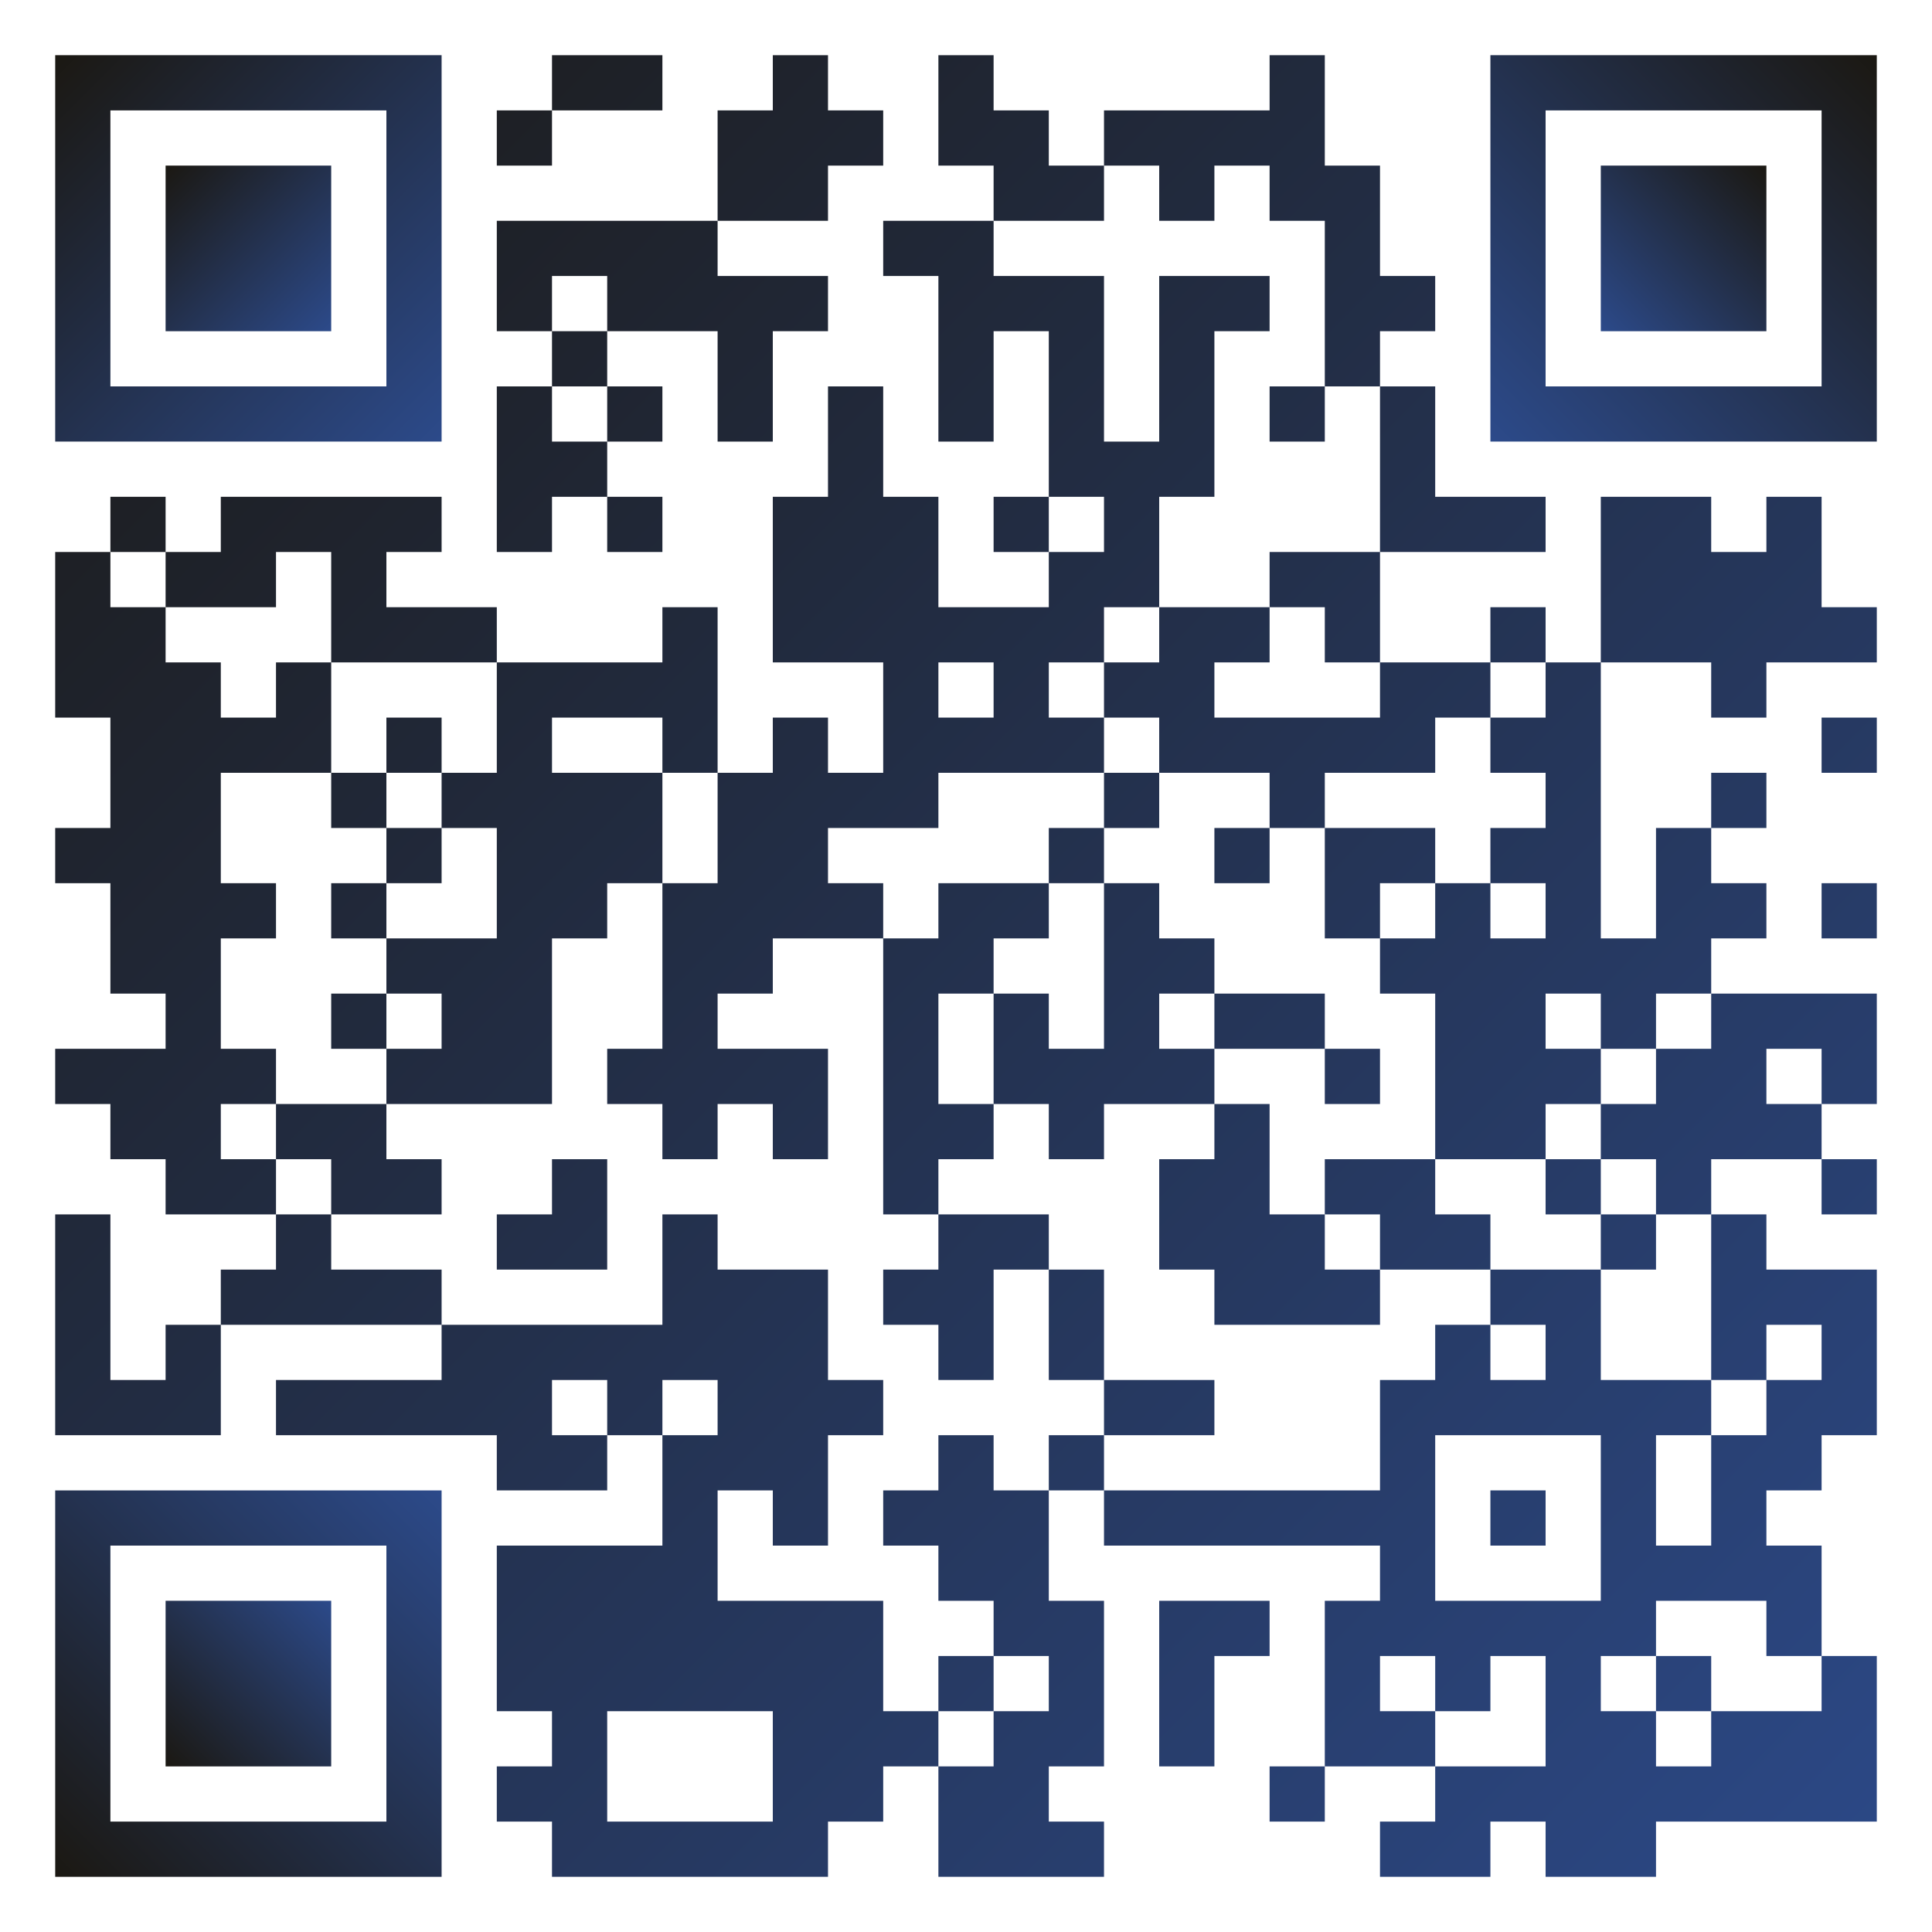
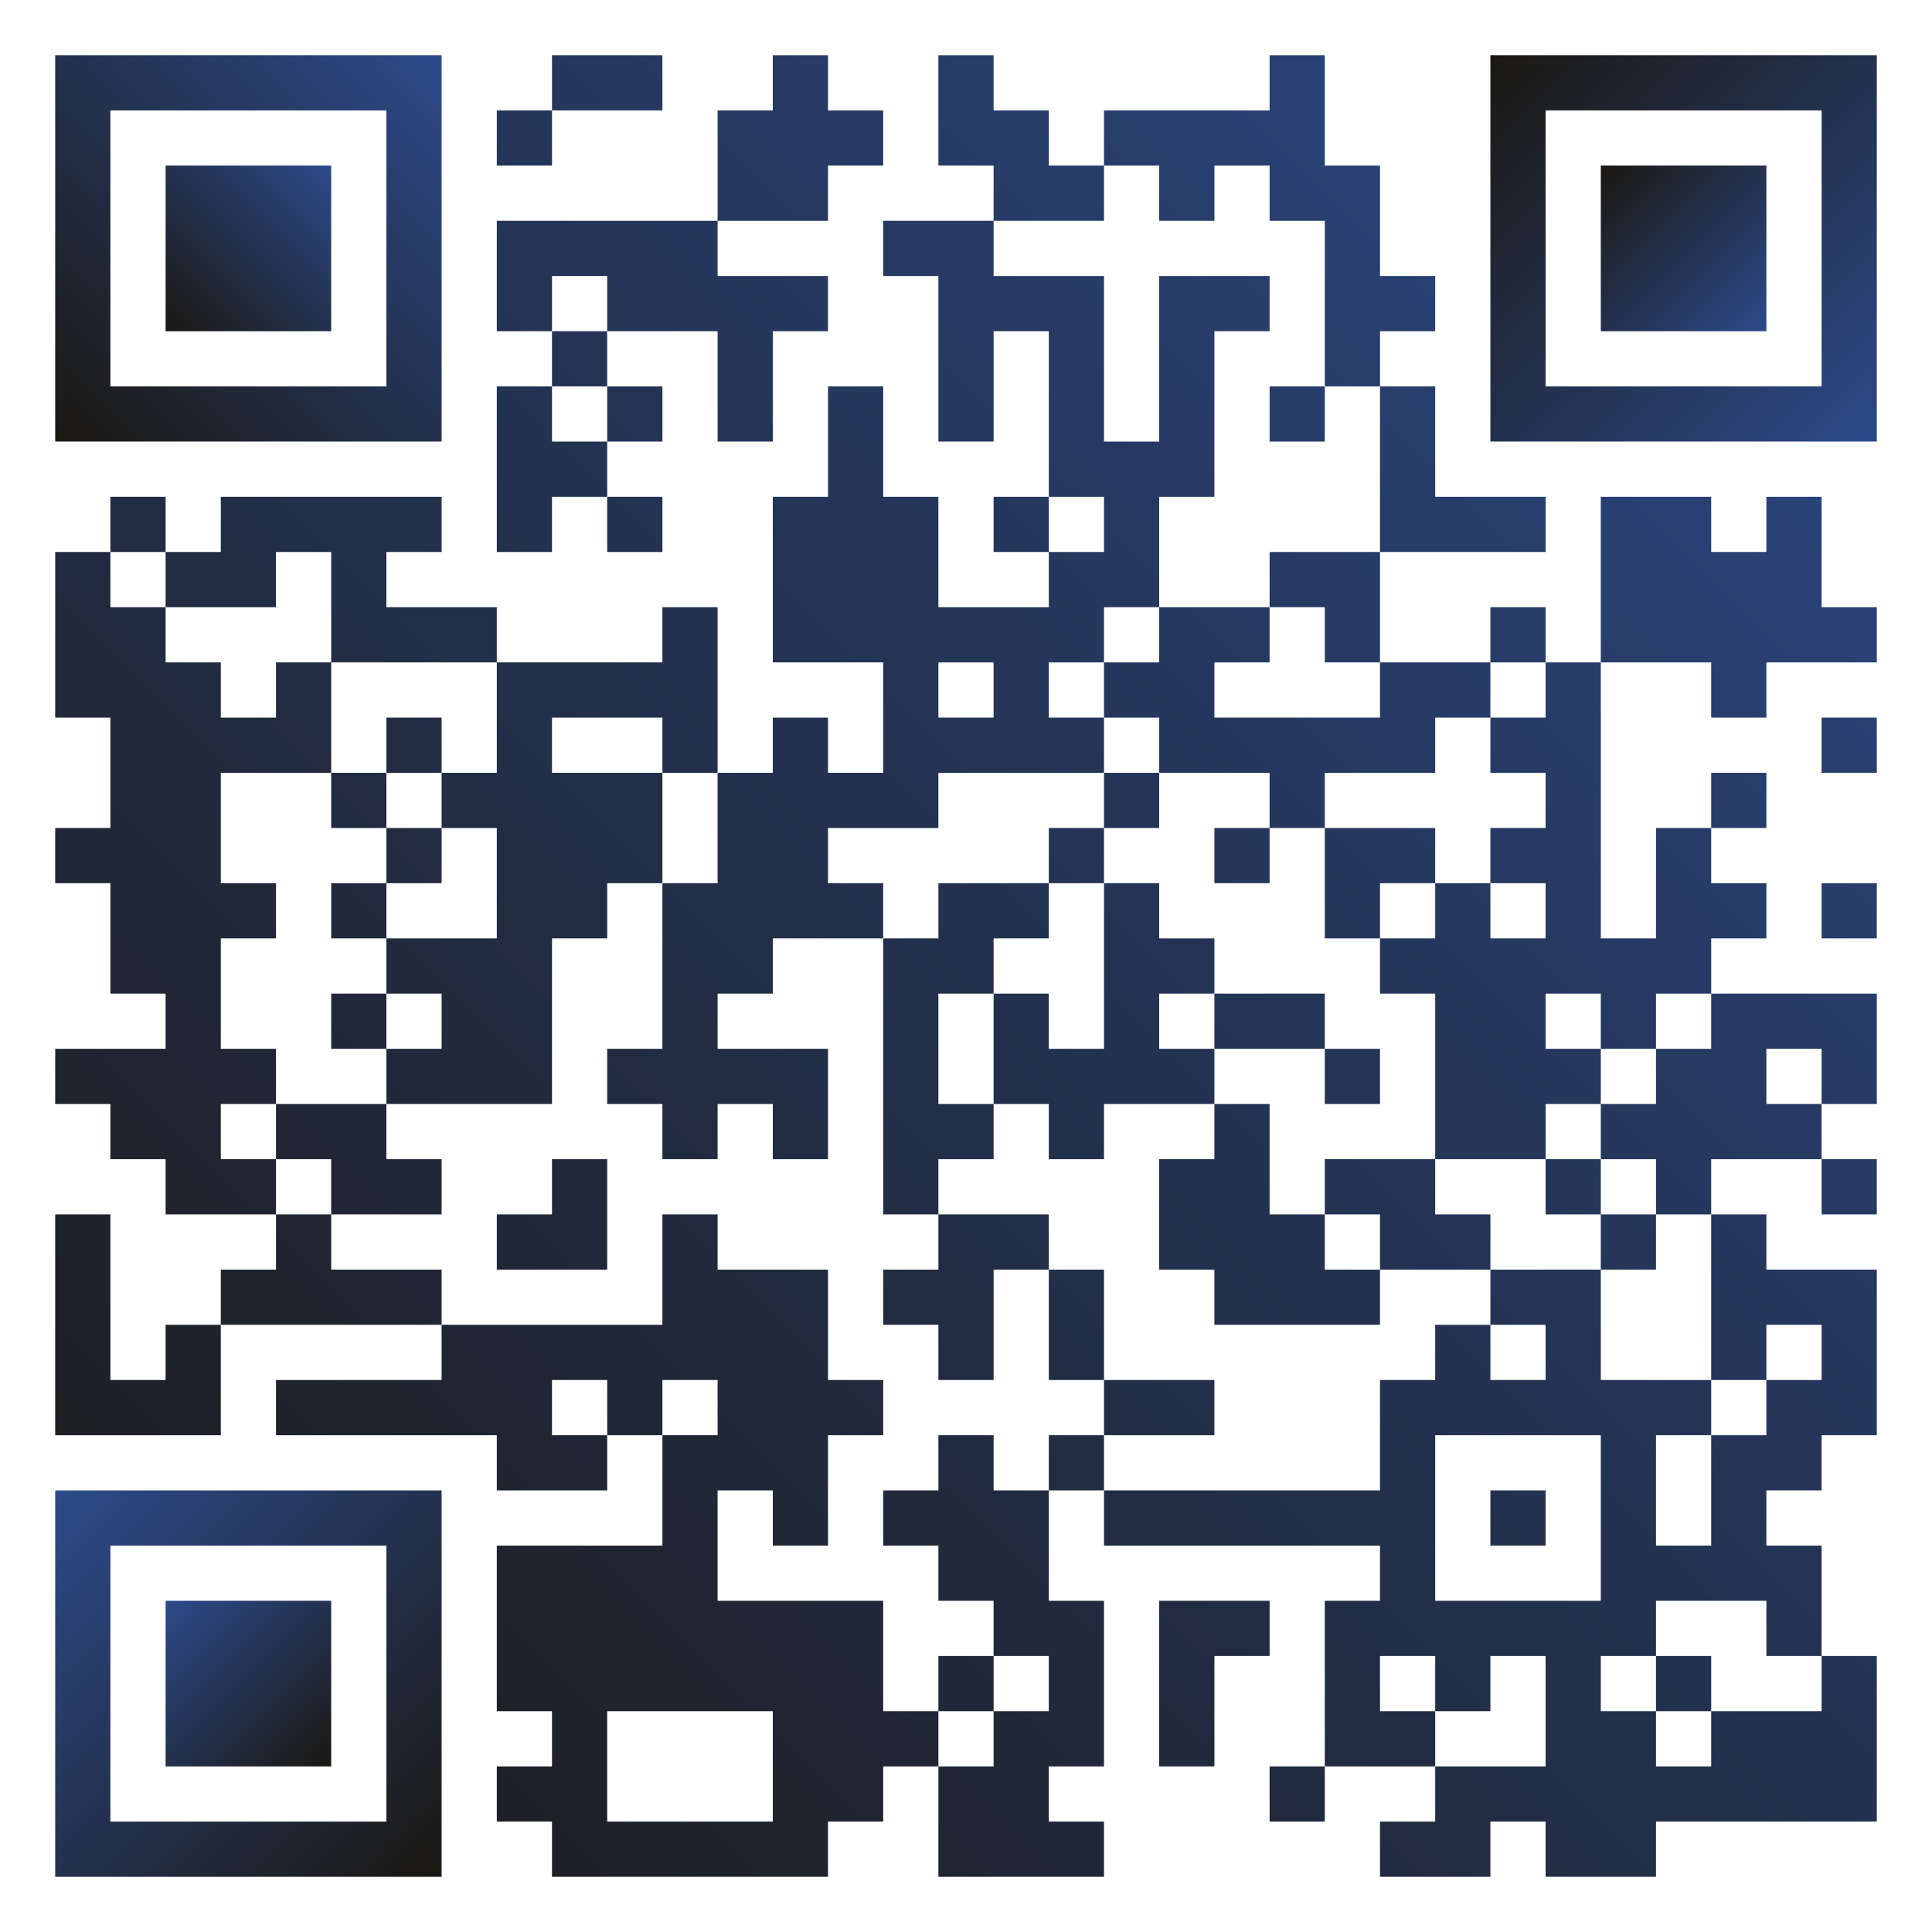
<svg xmlns="http://www.w3.org/2000/svg" width="280" height="280" viewBox="0 0 280 280">
  <defs>
-     <clipPath id="clip-path-background-color-3">
+     <clipPath id="clip-path-background-color-1">
      <rect x="0" y="0" width="280" height="280" />
    </clipPath>
-     <clipPath id="clip-path-dot-color-3">
+     <clipPath id="clip-path-dot-color-1">
      <rect x="80" y="8" width="8" height="8" transform="rotate(0,84,12)" />
      <rect x="88" y="8" width="8" height="8" transform="rotate(0,92,12)" />
      <rect x="112" y="8" width="8" height="8" transform="rotate(0,116,12)" />
      <rect x="136" y="8" width="8" height="8" transform="rotate(0,140,12)" />
      <rect x="184" y="8" width="8" height="8" transform="rotate(0,188,12)" />
      <rect x="72" y="16" width="8" height="8" transform="rotate(0,76,20)" />
      <rect x="104" y="16" width="8" height="8" transform="rotate(0,108,20)" />
      <rect x="112" y="16" width="8" height="8" transform="rotate(0,116,20)" />
      <rect x="120" y="16" width="8" height="8" transform="rotate(0,124,20)" />
      <rect x="136" y="16" width="8" height="8" transform="rotate(0,140,20)" />
      <rect x="144" y="16" width="8" height="8" transform="rotate(0,148,20)" />
      <rect x="160" y="16" width="8" height="8" transform="rotate(0,164,20)" />
      <rect x="168" y="16" width="8" height="8" transform="rotate(0,172,20)" />
      <rect x="176" y="16" width="8" height="8" transform="rotate(0,180,20)" />
      <rect x="184" y="16" width="8" height="8" transform="rotate(0,188,20)" />
      <rect x="104" y="24" width="8" height="8" transform="rotate(0,108,28)" />
      <rect x="112" y="24" width="8" height="8" transform="rotate(0,116,28)" />
      <rect x="144" y="24" width="8" height="8" transform="rotate(0,148,28)" />
      <rect x="152" y="24" width="8" height="8" transform="rotate(0,156,28)" />
      <rect x="168" y="24" width="8" height="8" transform="rotate(0,172,28)" />
      <rect x="184" y="24" width="8" height="8" transform="rotate(0,188,28)" />
      <rect x="192" y="24" width="8" height="8" transform="rotate(0,196,28)" />
      <rect x="72" y="32" width="8" height="8" transform="rotate(0,76,36)" />
      <rect x="80" y="32" width="8" height="8" transform="rotate(0,84,36)" />
      <rect x="88" y="32" width="8" height="8" transform="rotate(0,92,36)" />
      <rect x="96" y="32" width="8" height="8" transform="rotate(0,100,36)" />
      <rect x="128" y="32" width="8" height="8" transform="rotate(0,132,36)" />
      <rect x="136" y="32" width="8" height="8" transform="rotate(0,140,36)" />
      <rect x="192" y="32" width="8" height="8" transform="rotate(0,196,36)" />
      <rect x="72" y="40" width="8" height="8" transform="rotate(0,76,44)" />
      <rect x="88" y="40" width="8" height="8" transform="rotate(0,92,44)" />
      <rect x="96" y="40" width="8" height="8" transform="rotate(0,100,44)" />
      <rect x="104" y="40" width="8" height="8" transform="rotate(0,108,44)" />
      <rect x="112" y="40" width="8" height="8" transform="rotate(0,116,44)" />
      <rect x="136" y="40" width="8" height="8" transform="rotate(0,140,44)" />
      <rect x="144" y="40" width="8" height="8" transform="rotate(0,148,44)" />
      <rect x="152" y="40" width="8" height="8" transform="rotate(0,156,44)" />
      <rect x="168" y="40" width="8" height="8" transform="rotate(0,172,44)" />
      <rect x="176" y="40" width="8" height="8" transform="rotate(0,180,44)" />
      <rect x="192" y="40" width="8" height="8" transform="rotate(0,196,44)" />
      <rect x="200" y="40" width="8" height="8" transform="rotate(0,204,44)" />
      <rect x="80" y="48" width="8" height="8" transform="rotate(0,84,52)" />
      <rect x="104" y="48" width="8" height="8" transform="rotate(0,108,52)" />
      <rect x="136" y="48" width="8" height="8" transform="rotate(0,140,52)" />
      <rect x="152" y="48" width="8" height="8" transform="rotate(0,156,52)" />
      <rect x="168" y="48" width="8" height="8" transform="rotate(0,172,52)" />
      <rect x="192" y="48" width="8" height="8" transform="rotate(0,196,52)" />
      <rect x="72" y="56" width="8" height="8" transform="rotate(0,76,60)" />
      <rect x="88" y="56" width="8" height="8" transform="rotate(0,92,60)" />
      <rect x="104" y="56" width="8" height="8" transform="rotate(0,108,60)" />
      <rect x="120" y="56" width="8" height="8" transform="rotate(0,124,60)" />
      <rect x="136" y="56" width="8" height="8" transform="rotate(0,140,60)" />
      <rect x="152" y="56" width="8" height="8" transform="rotate(0,156,60)" />
      <rect x="168" y="56" width="8" height="8" transform="rotate(0,172,60)" />
      <rect x="184" y="56" width="8" height="8" transform="rotate(0,188,60)" />
      <rect x="200" y="56" width="8" height="8" transform="rotate(0,204,60)" />
      <rect x="72" y="64" width="8" height="8" transform="rotate(0,76,68)" />
      <rect x="80" y="64" width="8" height="8" transform="rotate(0,84,68)" />
      <rect x="120" y="64" width="8" height="8" transform="rotate(0,124,68)" />
      <rect x="152" y="64" width="8" height="8" transform="rotate(0,156,68)" />
      <rect x="160" y="64" width="8" height="8" transform="rotate(0,164,68)" />
      <rect x="168" y="64" width="8" height="8" transform="rotate(0,172,68)" />
      <rect x="200" y="64" width="8" height="8" transform="rotate(0,204,68)" />
      <rect x="16" y="72" width="8" height="8" transform="rotate(0,20,76)" />
      <rect x="32" y="72" width="8" height="8" transform="rotate(0,36,76)" />
      <rect x="40" y="72" width="8" height="8" transform="rotate(0,44,76)" />
      <rect x="48" y="72" width="8" height="8" transform="rotate(0,52,76)" />
      <rect x="56" y="72" width="8" height="8" transform="rotate(0,60,76)" />
      <rect x="72" y="72" width="8" height="8" transform="rotate(0,76,76)" />
      <rect x="88" y="72" width="8" height="8" transform="rotate(0,92,76)" />
      <rect x="112" y="72" width="8" height="8" transform="rotate(0,116,76)" />
      <rect x="120" y="72" width="8" height="8" transform="rotate(0,124,76)" />
      <rect x="128" y="72" width="8" height="8" transform="rotate(0,132,76)" />
      <rect x="144" y="72" width="8" height="8" transform="rotate(0,148,76)" />
      <rect x="160" y="72" width="8" height="8" transform="rotate(0,164,76)" />
      <rect x="200" y="72" width="8" height="8" transform="rotate(0,204,76)" />
      <rect x="208" y="72" width="8" height="8" transform="rotate(0,212,76)" />
      <rect x="216" y="72" width="8" height="8" transform="rotate(0,220,76)" />
      <rect x="232" y="72" width="8" height="8" transform="rotate(0,236,76)" />
      <rect x="240" y="72" width="8" height="8" transform="rotate(0,244,76)" />
      <rect x="256" y="72" width="8" height="8" transform="rotate(0,260,76)" />
      <rect x="8" y="80" width="8" height="8" transform="rotate(0,12,84)" />
      <rect x="24" y="80" width="8" height="8" transform="rotate(0,28,84)" />
      <rect x="32" y="80" width="8" height="8" transform="rotate(0,36,84)" />
      <rect x="48" y="80" width="8" height="8" transform="rotate(0,52,84)" />
      <rect x="112" y="80" width="8" height="8" transform="rotate(0,116,84)" />
      <rect x="120" y="80" width="8" height="8" transform="rotate(0,124,84)" />
      <rect x="128" y="80" width="8" height="8" transform="rotate(0,132,84)" />
      <rect x="152" y="80" width="8" height="8" transform="rotate(0,156,84)" />
      <rect x="160" y="80" width="8" height="8" transform="rotate(0,164,84)" />
      <rect x="184" y="80" width="8" height="8" transform="rotate(0,188,84)" />
      <rect x="192" y="80" width="8" height="8" transform="rotate(0,196,84)" />
      <rect x="232" y="80" width="8" height="8" transform="rotate(0,236,84)" />
      <rect x="240" y="80" width="8" height="8" transform="rotate(0,244,84)" />
      <rect x="248" y="80" width="8" height="8" transform="rotate(0,252,84)" />
      <rect x="256" y="80" width="8" height="8" transform="rotate(0,260,84)" />
      <rect x="8" y="88" width="8" height="8" transform="rotate(0,12,92)" />
      <rect x="16" y="88" width="8" height="8" transform="rotate(0,20,92)" />
      <rect x="48" y="88" width="8" height="8" transform="rotate(0,52,92)" />
      <rect x="56" y="88" width="8" height="8" transform="rotate(0,60,92)" />
      <rect x="64" y="88" width="8" height="8" transform="rotate(0,68,92)" />
      <rect x="96" y="88" width="8" height="8" transform="rotate(0,100,92)" />
      <rect x="112" y="88" width="8" height="8" transform="rotate(0,116,92)" />
      <rect x="120" y="88" width="8" height="8" transform="rotate(0,124,92)" />
      <rect x="128" y="88" width="8" height="8" transform="rotate(0,132,92)" />
      <rect x="136" y="88" width="8" height="8" transform="rotate(0,140,92)" />
      <rect x="144" y="88" width="8" height="8" transform="rotate(0,148,92)" />
      <rect x="152" y="88" width="8" height="8" transform="rotate(0,156,92)" />
      <rect x="168" y="88" width="8" height="8" transform="rotate(0,172,92)" />
      <rect x="176" y="88" width="8" height="8" transform="rotate(0,180,92)" />
      <rect x="192" y="88" width="8" height="8" transform="rotate(0,196,92)" />
      <rect x="216" y="88" width="8" height="8" transform="rotate(0,220,92)" />
      <rect x="232" y="88" width="8" height="8" transform="rotate(0,236,92)" />
      <rect x="240" y="88" width="8" height="8" transform="rotate(0,244,92)" />
      <rect x="248" y="88" width="8" height="8" transform="rotate(0,252,92)" />
      <rect x="256" y="88" width="8" height="8" transform="rotate(0,260,92)" />
      <rect x="264" y="88" width="8" height="8" transform="rotate(0,268,92)" />
      <rect x="8" y="96" width="8" height="8" transform="rotate(0,12,100)" />
      <rect x="16" y="96" width="8" height="8" transform="rotate(0,20,100)" />
      <rect x="24" y="96" width="8" height="8" transform="rotate(0,28,100)" />
      <rect x="40" y="96" width="8" height="8" transform="rotate(0,44,100)" />
      <rect x="72" y="96" width="8" height="8" transform="rotate(0,76,100)" />
      <rect x="80" y="96" width="8" height="8" transform="rotate(0,84,100)" />
      <rect x="88" y="96" width="8" height="8" transform="rotate(0,92,100)" />
      <rect x="96" y="96" width="8" height="8" transform="rotate(0,100,100)" />
      <rect x="128" y="96" width="8" height="8" transform="rotate(0,132,100)" />
      <rect x="144" y="96" width="8" height="8" transform="rotate(0,148,100)" />
      <rect x="160" y="96" width="8" height="8" transform="rotate(0,164,100)" />
      <rect x="168" y="96" width="8" height="8" transform="rotate(0,172,100)" />
      <rect x="200" y="96" width="8" height="8" transform="rotate(0,204,100)" />
      <rect x="208" y="96" width="8" height="8" transform="rotate(0,212,100)" />
      <rect x="224" y="96" width="8" height="8" transform="rotate(0,228,100)" />
      <rect x="248" y="96" width="8" height="8" transform="rotate(0,252,100)" />
      <rect x="16" y="104" width="8" height="8" transform="rotate(0,20,108)" />
      <rect x="24" y="104" width="8" height="8" transform="rotate(0,28,108)" />
      <rect x="32" y="104" width="8" height="8" transform="rotate(0,36,108)" />
      <rect x="40" y="104" width="8" height="8" transform="rotate(0,44,108)" />
      <rect x="56" y="104" width="8" height="8" transform="rotate(0,60,108)" />
      <rect x="72" y="104" width="8" height="8" transform="rotate(0,76,108)" />
      <rect x="96" y="104" width="8" height="8" transform="rotate(0,100,108)" />
      <rect x="112" y="104" width="8" height="8" transform="rotate(0,116,108)" />
      <rect x="128" y="104" width="8" height="8" transform="rotate(0,132,108)" />
      <rect x="136" y="104" width="8" height="8" transform="rotate(0,140,108)" />
      <rect x="144" y="104" width="8" height="8" transform="rotate(0,148,108)" />
      <rect x="152" y="104" width="8" height="8" transform="rotate(0,156,108)" />
      <rect x="168" y="104" width="8" height="8" transform="rotate(0,172,108)" />
      <rect x="176" y="104" width="8" height="8" transform="rotate(0,180,108)" />
      <rect x="184" y="104" width="8" height="8" transform="rotate(0,188,108)" />
      <rect x="192" y="104" width="8" height="8" transform="rotate(0,196,108)" />
      <rect x="200" y="104" width="8" height="8" transform="rotate(0,204,108)" />
      <rect x="216" y="104" width="8" height="8" transform="rotate(0,220,108)" />
      <rect x="224" y="104" width="8" height="8" transform="rotate(0,228,108)" />
      <rect x="264" y="104" width="8" height="8" transform="rotate(0,268,108)" />
      <rect x="16" y="112" width="8" height="8" transform="rotate(0,20,116)" />
      <rect x="24" y="112" width="8" height="8" transform="rotate(0,28,116)" />
      <rect x="48" y="112" width="8" height="8" transform="rotate(0,52,116)" />
      <rect x="64" y="112" width="8" height="8" transform="rotate(0,68,116)" />
      <rect x="72" y="112" width="8" height="8" transform="rotate(0,76,116)" />
      <rect x="80" y="112" width="8" height="8" transform="rotate(0,84,116)" />
      <rect x="88" y="112" width="8" height="8" transform="rotate(0,92,116)" />
      <rect x="104" y="112" width="8" height="8" transform="rotate(0,108,116)" />
      <rect x="112" y="112" width="8" height="8" transform="rotate(0,116,116)" />
      <rect x="120" y="112" width="8" height="8" transform="rotate(0,124,116)" />
      <rect x="128" y="112" width="8" height="8" transform="rotate(0,132,116)" />
      <rect x="160" y="112" width="8" height="8" transform="rotate(0,164,116)" />
      <rect x="184" y="112" width="8" height="8" transform="rotate(0,188,116)" />
      <rect x="224" y="112" width="8" height="8" transform="rotate(0,228,116)" />
      <rect x="248" y="112" width="8" height="8" transform="rotate(0,252,116)" />
      <rect x="8" y="120" width="8" height="8" transform="rotate(0,12,124)" />
      <rect x="16" y="120" width="8" height="8" transform="rotate(0,20,124)" />
      <rect x="24" y="120" width="8" height="8" transform="rotate(0,28,124)" />
      <rect x="56" y="120" width="8" height="8" transform="rotate(0,60,124)" />
      <rect x="72" y="120" width="8" height="8" transform="rotate(0,76,124)" />
      <rect x="80" y="120" width="8" height="8" transform="rotate(0,84,124)" />
      <rect x="88" y="120" width="8" height="8" transform="rotate(0,92,124)" />
      <rect x="104" y="120" width="8" height="8" transform="rotate(0,108,124)" />
      <rect x="112" y="120" width="8" height="8" transform="rotate(0,116,124)" />
      <rect x="152" y="120" width="8" height="8" transform="rotate(0,156,124)" />
      <rect x="176" y="120" width="8" height="8" transform="rotate(0,180,124)" />
      <rect x="192" y="120" width="8" height="8" transform="rotate(0,196,124)" />
      <rect x="200" y="120" width="8" height="8" transform="rotate(0,204,124)" />
      <rect x="216" y="120" width="8" height="8" transform="rotate(0,220,124)" />
      <rect x="224" y="120" width="8" height="8" transform="rotate(0,228,124)" />
      <rect x="240" y="120" width="8" height="8" transform="rotate(0,244,124)" />
      <rect x="16" y="128" width="8" height="8" transform="rotate(0,20,132)" />
      <rect x="24" y="128" width="8" height="8" transform="rotate(0,28,132)" />
      <rect x="32" y="128" width="8" height="8" transform="rotate(0,36,132)" />
      <rect x="48" y="128" width="8" height="8" transform="rotate(0,52,132)" />
      <rect x="72" y="128" width="8" height="8" transform="rotate(0,76,132)" />
      <rect x="80" y="128" width="8" height="8" transform="rotate(0,84,132)" />
      <rect x="96" y="128" width="8" height="8" transform="rotate(0,100,132)" />
      <rect x="104" y="128" width="8" height="8" transform="rotate(0,108,132)" />
      <rect x="112" y="128" width="8" height="8" transform="rotate(0,116,132)" />
      <rect x="120" y="128" width="8" height="8" transform="rotate(0,124,132)" />
      <rect x="136" y="128" width="8" height="8" transform="rotate(0,140,132)" />
      <rect x="144" y="128" width="8" height="8" transform="rotate(0,148,132)" />
      <rect x="160" y="128" width="8" height="8" transform="rotate(0,164,132)" />
      <rect x="192" y="128" width="8" height="8" transform="rotate(0,196,132)" />
      <rect x="208" y="128" width="8" height="8" transform="rotate(0,212,132)" />
      <rect x="224" y="128" width="8" height="8" transform="rotate(0,228,132)" />
      <rect x="240" y="128" width="8" height="8" transform="rotate(0,244,132)" />
      <rect x="248" y="128" width="8" height="8" transform="rotate(0,252,132)" />
      <rect x="264" y="128" width="8" height="8" transform="rotate(0,268,132)" />
      <rect x="16" y="136" width="8" height="8" transform="rotate(0,20,140)" />
      <rect x="24" y="136" width="8" height="8" transform="rotate(0,28,140)" />
      <rect x="56" y="136" width="8" height="8" transform="rotate(0,60,140)" />
      <rect x="64" y="136" width="8" height="8" transform="rotate(0,68,140)" />
      <rect x="72" y="136" width="8" height="8" transform="rotate(0,76,140)" />
      <rect x="96" y="136" width="8" height="8" transform="rotate(0,100,140)" />
      <rect x="104" y="136" width="8" height="8" transform="rotate(0,108,140)" />
      <rect x="128" y="136" width="8" height="8" transform="rotate(0,132,140)" />
      <rect x="136" y="136" width="8" height="8" transform="rotate(0,140,140)" />
      <rect x="160" y="136" width="8" height="8" transform="rotate(0,164,140)" />
      <rect x="168" y="136" width="8" height="8" transform="rotate(0,172,140)" />
      <rect x="200" y="136" width="8" height="8" transform="rotate(0,204,140)" />
      <rect x="208" y="136" width="8" height="8" transform="rotate(0,212,140)" />
      <rect x="216" y="136" width="8" height="8" transform="rotate(0,220,140)" />
      <rect x="224" y="136" width="8" height="8" transform="rotate(0,228,140)" />
      <rect x="232" y="136" width="8" height="8" transform="rotate(0,236,140)" />
      <rect x="240" y="136" width="8" height="8" transform="rotate(0,244,140)" />
      <rect x="24" y="144" width="8" height="8" transform="rotate(0,28,148)" />
      <rect x="48" y="144" width="8" height="8" transform="rotate(0,52,148)" />
      <rect x="64" y="144" width="8" height="8" transform="rotate(0,68,148)" />
      <rect x="72" y="144" width="8" height="8" transform="rotate(0,76,148)" />
      <rect x="96" y="144" width="8" height="8" transform="rotate(0,100,148)" />
      <rect x="128" y="144" width="8" height="8" transform="rotate(0,132,148)" />
      <rect x="144" y="144" width="8" height="8" transform="rotate(0,148,148)" />
      <rect x="160" y="144" width="8" height="8" transform="rotate(0,164,148)" />
      <rect x="176" y="144" width="8" height="8" transform="rotate(0,180,148)" />
      <rect x="184" y="144" width="8" height="8" transform="rotate(0,188,148)" />
      <rect x="208" y="144" width="8" height="8" transform="rotate(0,212,148)" />
      <rect x="216" y="144" width="8" height="8" transform="rotate(0,220,148)" />
      <rect x="232" y="144" width="8" height="8" transform="rotate(0,236,148)" />
      <rect x="248" y="144" width="8" height="8" transform="rotate(0,252,148)" />
      <rect x="256" y="144" width="8" height="8" transform="rotate(0,260,148)" />
      <rect x="264" y="144" width="8" height="8" transform="rotate(0,268,148)" />
      <rect x="8" y="152" width="8" height="8" transform="rotate(0,12,156)" />
      <rect x="16" y="152" width="8" height="8" transform="rotate(0,20,156)" />
      <rect x="24" y="152" width="8" height="8" transform="rotate(0,28,156)" />
      <rect x="32" y="152" width="8" height="8" transform="rotate(0,36,156)" />
      <rect x="56" y="152" width="8" height="8" transform="rotate(0,60,156)" />
      <rect x="64" y="152" width="8" height="8" transform="rotate(0,68,156)" />
      <rect x="72" y="152" width="8" height="8" transform="rotate(0,76,156)" />
      <rect x="88" y="152" width="8" height="8" transform="rotate(0,92,156)" />
      <rect x="96" y="152" width="8" height="8" transform="rotate(0,100,156)" />
      <rect x="104" y="152" width="8" height="8" transform="rotate(0,108,156)" />
      <rect x="112" y="152" width="8" height="8" transform="rotate(0,116,156)" />
      <rect x="128" y="152" width="8" height="8" transform="rotate(0,132,156)" />
      <rect x="144" y="152" width="8" height="8" transform="rotate(0,148,156)" />
      <rect x="152" y="152" width="8" height="8" transform="rotate(0,156,156)" />
      <rect x="160" y="152" width="8" height="8" transform="rotate(0,164,156)" />
      <rect x="168" y="152" width="8" height="8" transform="rotate(0,172,156)" />
      <rect x="192" y="152" width="8" height="8" transform="rotate(0,196,156)" />
      <rect x="208" y="152" width="8" height="8" transform="rotate(0,212,156)" />
      <rect x="216" y="152" width="8" height="8" transform="rotate(0,220,156)" />
      <rect x="224" y="152" width="8" height="8" transform="rotate(0,228,156)" />
      <rect x="240" y="152" width="8" height="8" transform="rotate(0,244,156)" />
      <rect x="248" y="152" width="8" height="8" transform="rotate(0,252,156)" />
      <rect x="264" y="152" width="8" height="8" transform="rotate(0,268,156)" />
      <rect x="16" y="160" width="8" height="8" transform="rotate(0,20,164)" />
      <rect x="24" y="160" width="8" height="8" transform="rotate(0,28,164)" />
      <rect x="40" y="160" width="8" height="8" transform="rotate(0,44,164)" />
      <rect x="48" y="160" width="8" height="8" transform="rotate(0,52,164)" />
      <rect x="96" y="160" width="8" height="8" transform="rotate(0,100,164)" />
      <rect x="112" y="160" width="8" height="8" transform="rotate(0,116,164)" />
      <rect x="128" y="160" width="8" height="8" transform="rotate(0,132,164)" />
      <rect x="136" y="160" width="8" height="8" transform="rotate(0,140,164)" />
      <rect x="152" y="160" width="8" height="8" transform="rotate(0,156,164)" />
      <rect x="176" y="160" width="8" height="8" transform="rotate(0,180,164)" />
      <rect x="208" y="160" width="8" height="8" transform="rotate(0,212,164)" />
      <rect x="216" y="160" width="8" height="8" transform="rotate(0,220,164)" />
      <rect x="232" y="160" width="8" height="8" transform="rotate(0,236,164)" />
      <rect x="240" y="160" width="8" height="8" transform="rotate(0,244,164)" />
      <rect x="248" y="160" width="8" height="8" transform="rotate(0,252,164)" />
      <rect x="256" y="160" width="8" height="8" transform="rotate(0,260,164)" />
      <rect x="24" y="168" width="8" height="8" transform="rotate(0,28,172)" />
      <rect x="32" y="168" width="8" height="8" transform="rotate(0,36,172)" />
      <rect x="48" y="168" width="8" height="8" transform="rotate(0,52,172)" />
      <rect x="56" y="168" width="8" height="8" transform="rotate(0,60,172)" />
      <rect x="80" y="168" width="8" height="8" transform="rotate(0,84,172)" />
      <rect x="128" y="168" width="8" height="8" transform="rotate(0,132,172)" />
      <rect x="168" y="168" width="8" height="8" transform="rotate(0,172,172)" />
      <rect x="176" y="168" width="8" height="8" transform="rotate(0,180,172)" />
      <rect x="192" y="168" width="8" height="8" transform="rotate(0,196,172)" />
      <rect x="200" y="168" width="8" height="8" transform="rotate(0,204,172)" />
      <rect x="224" y="168" width="8" height="8" transform="rotate(0,228,172)" />
      <rect x="240" y="168" width="8" height="8" transform="rotate(0,244,172)" />
      <rect x="264" y="168" width="8" height="8" transform="rotate(0,268,172)" />
      <rect x="8" y="176" width="8" height="8" transform="rotate(0,12,180)" />
      <rect x="40" y="176" width="8" height="8" transform="rotate(0,44,180)" />
      <rect x="72" y="176" width="8" height="8" transform="rotate(0,76,180)" />
      <rect x="80" y="176" width="8" height="8" transform="rotate(0,84,180)" />
      <rect x="96" y="176" width="8" height="8" transform="rotate(0,100,180)" />
      <rect x="136" y="176" width="8" height="8" transform="rotate(0,140,180)" />
      <rect x="144" y="176" width="8" height="8" transform="rotate(0,148,180)" />
      <rect x="168" y="176" width="8" height="8" transform="rotate(0,172,180)" />
      <rect x="176" y="176" width="8" height="8" transform="rotate(0,180,180)" />
      <rect x="184" y="176" width="8" height="8" transform="rotate(0,188,180)" />
      <rect x="200" y="176" width="8" height="8" transform="rotate(0,204,180)" />
      <rect x="208" y="176" width="8" height="8" transform="rotate(0,212,180)" />
      <rect x="232" y="176" width="8" height="8" transform="rotate(0,236,180)" />
      <rect x="248" y="176" width="8" height="8" transform="rotate(0,252,180)" />
      <rect x="8" y="184" width="8" height="8" transform="rotate(0,12,188)" />
      <rect x="32" y="184" width="8" height="8" transform="rotate(0,36,188)" />
      <rect x="40" y="184" width="8" height="8" transform="rotate(0,44,188)" />
      <rect x="48" y="184" width="8" height="8" transform="rotate(0,52,188)" />
      <rect x="56" y="184" width="8" height="8" transform="rotate(0,60,188)" />
      <rect x="96" y="184" width="8" height="8" transform="rotate(0,100,188)" />
      <rect x="104" y="184" width="8" height="8" transform="rotate(0,108,188)" />
      <rect x="112" y="184" width="8" height="8" transform="rotate(0,116,188)" />
      <rect x="128" y="184" width="8" height="8" transform="rotate(0,132,188)" />
      <rect x="136" y="184" width="8" height="8" transform="rotate(0,140,188)" />
      <rect x="152" y="184" width="8" height="8" transform="rotate(0,156,188)" />
      <rect x="176" y="184" width="8" height="8" transform="rotate(0,180,188)" />
      <rect x="184" y="184" width="8" height="8" transform="rotate(0,188,188)" />
      <rect x="192" y="184" width="8" height="8" transform="rotate(0,196,188)" />
      <rect x="216" y="184" width="8" height="8" transform="rotate(0,220,188)" />
      <rect x="224" y="184" width="8" height="8" transform="rotate(0,228,188)" />
      <rect x="248" y="184" width="8" height="8" transform="rotate(0,252,188)" />
      <rect x="256" y="184" width="8" height="8" transform="rotate(0,260,188)" />
      <rect x="264" y="184" width="8" height="8" transform="rotate(0,268,188)" />
      <rect x="8" y="192" width="8" height="8" transform="rotate(0,12,196)" />
      <rect x="24" y="192" width="8" height="8" transform="rotate(0,28,196)" />
      <rect x="64" y="192" width="8" height="8" transform="rotate(0,68,196)" />
      <rect x="72" y="192" width="8" height="8" transform="rotate(0,76,196)" />
      <rect x="80" y="192" width="8" height="8" transform="rotate(0,84,196)" />
      <rect x="88" y="192" width="8" height="8" transform="rotate(0,92,196)" />
      <rect x="96" y="192" width="8" height="8" transform="rotate(0,100,196)" />
      <rect x="104" y="192" width="8" height="8" transform="rotate(0,108,196)" />
      <rect x="112" y="192" width="8" height="8" transform="rotate(0,116,196)" />
      <rect x="136" y="192" width="8" height="8" transform="rotate(0,140,196)" />
      <rect x="152" y="192" width="8" height="8" transform="rotate(0,156,196)" />
      <rect x="208" y="192" width="8" height="8" transform="rotate(0,212,196)" />
      <rect x="224" y="192" width="8" height="8" transform="rotate(0,228,196)" />
      <rect x="248" y="192" width="8" height="8" transform="rotate(0,252,196)" />
      <rect x="264" y="192" width="8" height="8" transform="rotate(0,268,196)" />
      <rect x="8" y="200" width="8" height="8" transform="rotate(0,12,204)" />
      <rect x="16" y="200" width="8" height="8" transform="rotate(0,20,204)" />
      <rect x="24" y="200" width="8" height="8" transform="rotate(0,28,204)" />
      <rect x="40" y="200" width="8" height="8" transform="rotate(0,44,204)" />
      <rect x="48" y="200" width="8" height="8" transform="rotate(0,52,204)" />
      <rect x="56" y="200" width="8" height="8" transform="rotate(0,60,204)" />
      <rect x="64" y="200" width="8" height="8" transform="rotate(0,68,204)" />
      <rect x="72" y="200" width="8" height="8" transform="rotate(0,76,204)" />
      <rect x="88" y="200" width="8" height="8" transform="rotate(0,92,204)" />
      <rect x="104" y="200" width="8" height="8" transform="rotate(0,108,204)" />
      <rect x="112" y="200" width="8" height="8" transform="rotate(0,116,204)" />
      <rect x="120" y="200" width="8" height="8" transform="rotate(0,124,204)" />
      <rect x="160" y="200" width="8" height="8" transform="rotate(0,164,204)" />
      <rect x="168" y="200" width="8" height="8" transform="rotate(0,172,204)" />
      <rect x="200" y="200" width="8" height="8" transform="rotate(0,204,204)" />
      <rect x="208" y="200" width="8" height="8" transform="rotate(0,212,204)" />
      <rect x="216" y="200" width="8" height="8" transform="rotate(0,220,204)" />
      <rect x="224" y="200" width="8" height="8" transform="rotate(0,228,204)" />
      <rect x="232" y="200" width="8" height="8" transform="rotate(0,236,204)" />
      <rect x="240" y="200" width="8" height="8" transform="rotate(0,244,204)" />
      <rect x="256" y="200" width="8" height="8" transform="rotate(0,260,204)" />
      <rect x="264" y="200" width="8" height="8" transform="rotate(0,268,204)" />
      <rect x="72" y="208" width="8" height="8" transform="rotate(0,76,212)" />
      <rect x="80" y="208" width="8" height="8" transform="rotate(0,84,212)" />
      <rect x="96" y="208" width="8" height="8" transform="rotate(0,100,212)" />
      <rect x="104" y="208" width="8" height="8" transform="rotate(0,108,212)" />
      <rect x="112" y="208" width="8" height="8" transform="rotate(0,116,212)" />
      <rect x="136" y="208" width="8" height="8" transform="rotate(0,140,212)" />
      <rect x="152" y="208" width="8" height="8" transform="rotate(0,156,212)" />
      <rect x="200" y="208" width="8" height="8" transform="rotate(0,204,212)" />
      <rect x="232" y="208" width="8" height="8" transform="rotate(0,236,212)" />
      <rect x="248" y="208" width="8" height="8" transform="rotate(0,252,212)" />
      <rect x="256" y="208" width="8" height="8" transform="rotate(0,260,212)" />
      <rect x="96" y="216" width="8" height="8" transform="rotate(0,100,220)" />
      <rect x="112" y="216" width="8" height="8" transform="rotate(0,116,220)" />
      <rect x="128" y="216" width="8" height="8" transform="rotate(0,132,220)" />
      <rect x="136" y="216" width="8" height="8" transform="rotate(0,140,220)" />
      <rect x="144" y="216" width="8" height="8" transform="rotate(0,148,220)" />
      <rect x="160" y="216" width="8" height="8" transform="rotate(0,164,220)" />
      <rect x="168" y="216" width="8" height="8" transform="rotate(0,172,220)" />
      <rect x="176" y="216" width="8" height="8" transform="rotate(0,180,220)" />
      <rect x="184" y="216" width="8" height="8" transform="rotate(0,188,220)" />
      <rect x="192" y="216" width="8" height="8" transform="rotate(0,196,220)" />
      <rect x="200" y="216" width="8" height="8" transform="rotate(0,204,220)" />
      <rect x="216" y="216" width="8" height="8" transform="rotate(0,220,220)" />
      <rect x="232" y="216" width="8" height="8" transform="rotate(0,236,220)" />
      <rect x="248" y="216" width="8" height="8" transform="rotate(0,252,220)" />
      <rect x="72" y="224" width="8" height="8" transform="rotate(0,76,228)" />
      <rect x="80" y="224" width="8" height="8" transform="rotate(0,84,228)" />
      <rect x="88" y="224" width="8" height="8" transform="rotate(0,92,228)" />
      <rect x="96" y="224" width="8" height="8" transform="rotate(0,100,228)" />
      <rect x="136" y="224" width="8" height="8" transform="rotate(0,140,228)" />
      <rect x="144" y="224" width="8" height="8" transform="rotate(0,148,228)" />
      <rect x="200" y="224" width="8" height="8" transform="rotate(0,204,228)" />
      <rect x="232" y="224" width="8" height="8" transform="rotate(0,236,228)" />
      <rect x="240" y="224" width="8" height="8" transform="rotate(0,244,228)" />
      <rect x="248" y="224" width="8" height="8" transform="rotate(0,252,228)" />
      <rect x="256" y="224" width="8" height="8" transform="rotate(0,260,228)" />
      <rect x="72" y="232" width="8" height="8" transform="rotate(0,76,236)" />
      <rect x="80" y="232" width="8" height="8" transform="rotate(0,84,236)" />
      <rect x="88" y="232" width="8" height="8" transform="rotate(0,92,236)" />
      <rect x="96" y="232" width="8" height="8" transform="rotate(0,100,236)" />
      <rect x="104" y="232" width="8" height="8" transform="rotate(0,108,236)" />
      <rect x="112" y="232" width="8" height="8" transform="rotate(0,116,236)" />
      <rect x="120" y="232" width="8" height="8" transform="rotate(0,124,236)" />
      <rect x="144" y="232" width="8" height="8" transform="rotate(0,148,236)" />
      <rect x="152" y="232" width="8" height="8" transform="rotate(0,156,236)" />
      <rect x="168" y="232" width="8" height="8" transform="rotate(0,172,236)" />
      <rect x="176" y="232" width="8" height="8" transform="rotate(0,180,236)" />
      <rect x="192" y="232" width="8" height="8" transform="rotate(0,196,236)" />
      <rect x="200" y="232" width="8" height="8" transform="rotate(0,204,236)" />
      <rect x="208" y="232" width="8" height="8" transform="rotate(0,212,236)" />
      <rect x="216" y="232" width="8" height="8" transform="rotate(0,220,236)" />
      <rect x="224" y="232" width="8" height="8" transform="rotate(0,228,236)" />
      <rect x="232" y="232" width="8" height="8" transform="rotate(0,236,236)" />
      <rect x="256" y="232" width="8" height="8" transform="rotate(0,260,236)" />
      <rect x="72" y="240" width="8" height="8" transform="rotate(0,76,244)" />
      <rect x="80" y="240" width="8" height="8" transform="rotate(0,84,244)" />
      <rect x="88" y="240" width="8" height="8" transform="rotate(0,92,244)" />
      <rect x="96" y="240" width="8" height="8" transform="rotate(0,100,244)" />
      <rect x="104" y="240" width="8" height="8" transform="rotate(0,108,244)" />
      <rect x="112" y="240" width="8" height="8" transform="rotate(0,116,244)" />
      <rect x="120" y="240" width="8" height="8" transform="rotate(0,124,244)" />
      <rect x="136" y="240" width="8" height="8" transform="rotate(0,140,244)" />
      <rect x="152" y="240" width="8" height="8" transform="rotate(0,156,244)" />
      <rect x="168" y="240" width="8" height="8" transform="rotate(0,172,244)" />
      <rect x="192" y="240" width="8" height="8" transform="rotate(0,196,244)" />
      <rect x="208" y="240" width="8" height="8" transform="rotate(0,212,244)" />
      <rect x="224" y="240" width="8" height="8" transform="rotate(0,228,244)" />
      <rect x="240" y="240" width="8" height="8" transform="rotate(0,244,244)" />
      <rect x="264" y="240" width="8" height="8" transform="rotate(0,268,244)" />
      <rect x="80" y="248" width="8" height="8" transform="rotate(0,84,252)" />
      <rect x="112" y="248" width="8" height="8" transform="rotate(0,116,252)" />
      <rect x="120" y="248" width="8" height="8" transform="rotate(0,124,252)" />
      <rect x="128" y="248" width="8" height="8" transform="rotate(0,132,252)" />
      <rect x="144" y="248" width="8" height="8" transform="rotate(0,148,252)" />
      <rect x="152" y="248" width="8" height="8" transform="rotate(0,156,252)" />
      <rect x="168" y="248" width="8" height="8" transform="rotate(0,172,252)" />
      <rect x="192" y="248" width="8" height="8" transform="rotate(0,196,252)" />
      <rect x="200" y="248" width="8" height="8" transform="rotate(0,204,252)" />
      <rect x="224" y="248" width="8" height="8" transform="rotate(0,228,252)" />
      <rect x="232" y="248" width="8" height="8" transform="rotate(0,236,252)" />
      <rect x="248" y="248" width="8" height="8" transform="rotate(0,252,252)" />
      <rect x="256" y="248" width="8" height="8" transform="rotate(0,260,252)" />
      <rect x="264" y="248" width="8" height="8" transform="rotate(0,268,252)" />
      <rect x="72" y="256" width="8" height="8" transform="rotate(0,76,260)" />
      <rect x="80" y="256" width="8" height="8" transform="rotate(0,84,260)" />
      <rect x="112" y="256" width="8" height="8" transform="rotate(0,116,260)" />
      <rect x="120" y="256" width="8" height="8" transform="rotate(0,124,260)" />
      <rect x="136" y="256" width="8" height="8" transform="rotate(0,140,260)" />
      <rect x="144" y="256" width="8" height="8" transform="rotate(0,148,260)" />
      <rect x="184" y="256" width="8" height="8" transform="rotate(0,188,260)" />
      <rect x="208" y="256" width="8" height="8" transform="rotate(0,212,260)" />
      <rect x="216" y="256" width="8" height="8" transform="rotate(0,220,260)" />
      <rect x="224" y="256" width="8" height="8" transform="rotate(0,228,260)" />
      <rect x="232" y="256" width="8" height="8" transform="rotate(0,236,260)" />
      <rect x="240" y="256" width="8" height="8" transform="rotate(0,244,260)" />
      <rect x="248" y="256" width="8" height="8" transform="rotate(0,252,260)" />
      <rect x="256" y="256" width="8" height="8" transform="rotate(0,260,260)" />
      <rect x="264" y="256" width="8" height="8" transform="rotate(0,268,260)" />
      <rect x="80" y="264" width="8" height="8" transform="rotate(0,84,268)" />
      <rect x="88" y="264" width="8" height="8" transform="rotate(0,92,268)" />
      <rect x="96" y="264" width="8" height="8" transform="rotate(0,100,268)" />
      <rect x="104" y="264" width="8" height="8" transform="rotate(0,108,268)" />
      <rect x="112" y="264" width="8" height="8" transform="rotate(0,116,268)" />
      <rect x="136" y="264" width="8" height="8" transform="rotate(0,140,268)" />
      <rect x="144" y="264" width="8" height="8" transform="rotate(0,148,268)" />
      <rect x="152" y="264" width="8" height="8" transform="rotate(0,156,268)" />
      <rect x="200" y="264" width="8" height="8" transform="rotate(0,204,268)" />
      <rect x="208" y="264" width="8" height="8" transform="rotate(0,212,268)" />
      <rect x="224" y="264" width="8" height="8" transform="rotate(0,228,268)" />
      <rect x="232" y="264" width="8" height="8" transform="rotate(0,236,268)" />
    </clipPath>
-     <linearGradient id="dot-color-3" gradientUnits="userSpaceOnUse" x1="0" y1="0" x2="280" y2="280">
-       <stop offset="0%" stop-color="#1B1812" />
-       <stop offset="100%" stop-color="#2C4A8A" />
-     </linearGradient>
-     <clipPath id="clip-path-corners-square-color-0-0-3">
+     <linearGradient id="dot-color-1" gradientUnits="userSpaceOnUse" x1="0" y1="280" x2="280" y2="0">
+       <stop offset="0%" stop-color="#1B1812" />
+       <stop offset="100%" stop-color="#2C4A8A" />
+     </linearGradient>
+     <clipPath id="clip-path-corners-square-color-0-0-1">
      <path clip-rule="evenodd" d="M 8 8v 56h 56v -56zM 16 16h 40v 40h -40z" transform="rotate(0,36,36)" />
    </clipPath>
-     <linearGradient id="corners-square-color-0-0-3" gradientUnits="userSpaceOnUse" x1="8" y1="8" x2="64" y2="64">
-       <stop offset="0%" stop-color="#1B1812" />
-       <stop offset="100%" stop-color="#2C4A8A" />
-     </linearGradient>
-     <clipPath id="clip-path-corners-dot-color-0-0-3">
+     <linearGradient id="corners-square-color-0-0-1" gradientUnits="userSpaceOnUse" x1="8" y1="64" x2="64" y2="8">
+       <stop offset="0%" stop-color="#1B1812" />
+       <stop offset="100%" stop-color="#2C4A8A" />
+     </linearGradient>
+     <clipPath id="clip-path-corners-dot-color-0-0-1">
      <rect x="24" y="24" width="24" height="24" transform="rotate(0,36,36)" />
    </clipPath>
-     <linearGradient id="corners-dot-color-0-0-3" gradientUnits="userSpaceOnUse" x1="24" y1="24" x2="48" y2="48">
-       <stop offset="0%" stop-color="#1B1812" />
-       <stop offset="100%" stop-color="#2C4A8A" />
-     </linearGradient>
-     <clipPath id="clip-path-corners-square-color-1-0-3">
+     <linearGradient id="corners-dot-color-0-0-1" gradientUnits="userSpaceOnUse" x1="24" y1="48" x2="48" y2="24">
+       <stop offset="0%" stop-color="#1B1812" />
+       <stop offset="100%" stop-color="#2C4A8A" />
+     </linearGradient>
+     <clipPath id="clip-path-corners-square-color-1-0-1">
      <path clip-rule="evenodd" d="M 216 8v 56h 56v -56zM 224 16h 40v 40h -40z" transform="rotate(90,244,36)" />
    </clipPath>
-     <linearGradient id="corners-square-color-1-0-3" gradientUnits="userSpaceOnUse" x1="272" y1="8" x2="216" y2="64">
-       <stop offset="0%" stop-color="#1B1812" />
-       <stop offset="100%" stop-color="#2C4A8A" />
-     </linearGradient>
-     <clipPath id="clip-path-corners-dot-color-1-0-3">
+     <linearGradient id="corners-square-color-1-0-1" gradientUnits="userSpaceOnUse" x1="216" y1="8" x2="272" y2="64">
+       <stop offset="0%" stop-color="#1B1812" />
+       <stop offset="100%" stop-color="#2C4A8A" />
+     </linearGradient>
+     <clipPath id="clip-path-corners-dot-color-1-0-1">
      <rect x="232" y="24" width="24" height="24" transform="rotate(90,244,36)" />
    </clipPath>
-     <linearGradient id="corners-dot-color-1-0-3" gradientUnits="userSpaceOnUse" x1="256" y1="24" x2="232" y2="48">
-       <stop offset="0%" stop-color="#1B1812" />
-       <stop offset="100%" stop-color="#2C4A8A" />
-     </linearGradient>
-     <clipPath id="clip-path-corners-square-color-0-1-3">
+     <linearGradient id="corners-dot-color-1-0-1" gradientUnits="userSpaceOnUse" x1="232" y1="24" x2="256" y2="48">
+       <stop offset="0%" stop-color="#1B1812" />
+       <stop offset="100%" stop-color="#2C4A8A" />
+     </linearGradient>
+     <clipPath id="clip-path-corners-square-color-0-1-1">
      <path clip-rule="evenodd" d="M 8 216v 56h 56v -56zM 16 224h 40v 40h -40z" transform="rotate(-90,36,244)" />
    </clipPath>
-     <linearGradient id="corners-square-color-0-1-3" gradientUnits="userSpaceOnUse" x1="8" y1="272" x2="64" y2="216">
-       <stop offset="0%" stop-color="#1B1812" />
-       <stop offset="100%" stop-color="#2C4A8A" />
-     </linearGradient>
-     <clipPath id="clip-path-corners-dot-color-0-1-3">
+     <linearGradient id="corners-square-color-0-1-1" gradientUnits="userSpaceOnUse" x1="64" y1="272" x2="8" y2="216">
+       <stop offset="0%" stop-color="#1B1812" />
+       <stop offset="100%" stop-color="#2C4A8A" />
+     </linearGradient>
+     <clipPath id="clip-path-corners-dot-color-0-1-1">
      <rect x="24" y="232" width="24" height="24" transform="rotate(-90,36,244)" />
    </clipPath>
-     <linearGradient id="corners-dot-color-0-1-3" gradientUnits="userSpaceOnUse" x1="24" y1="256" x2="48" y2="232">
+     <linearGradient id="corners-dot-color-0-1-1" gradientUnits="userSpaceOnUse" x1="48" y1="256" x2="24" y2="232">
      <stop offset="0%" stop-color="#1B1812" />
      <stop offset="100%" stop-color="#2C4A8A" />
    </linearGradient>
  </defs>
-   <rect x="0" y="0" height="280" width="280" clip-path="url('#clip-path-background-color-3')" fill="#FFFFFF" />
-   <rect x="0" y="0" height="280" width="280" clip-path="url('#clip-path-dot-color-3')" fill="url('#dot-color-3')" />
-   <rect x="8" y="8" height="56" width="56" clip-path="url('#clip-path-corners-square-color-0-0-3')" fill="url('#corners-square-color-0-0-3')" />
-   <rect x="24" y="24" height="24" width="24" clip-path="url('#clip-path-corners-dot-color-0-0-3')" fill="url('#corners-dot-color-0-0-3')" />
-   <rect x="216" y="8" height="56" width="56" clip-path="url('#clip-path-corners-square-color-1-0-3')" fill="url('#corners-square-color-1-0-3')" />
-   <rect x="232" y="24" height="24" width="24" clip-path="url('#clip-path-corners-dot-color-1-0-3')" fill="url('#corners-dot-color-1-0-3')" />
-   <rect x="8" y="216" height="56" width="56" clip-path="url('#clip-path-corners-square-color-0-1-3')" fill="url('#corners-square-color-0-1-3')" />
-   <rect x="24" y="232" height="24" width="24" clip-path="url('#clip-path-corners-dot-color-0-1-3')" fill="url('#corners-dot-color-0-1-3')" />
+   <rect x="0" y="0" height="280" width="280" clip-path="url('#clip-path-background-color-1')" fill="#FFFFFF" />
+   <rect x="0" y="0" height="280" width="280" clip-path="url('#clip-path-dot-color-1')" fill="url('#dot-color-1')" />
+   <rect x="8" y="8" height="56" width="56" clip-path="url('#clip-path-corners-square-color-0-0-1')" fill="url('#corners-square-color-0-0-1')" />
+   <rect x="24" y="24" height="24" width="24" clip-path="url('#clip-path-corners-dot-color-0-0-1')" fill="url('#corners-dot-color-0-0-1')" />
+   <rect x="216" y="8" height="56" width="56" clip-path="url('#clip-path-corners-square-color-1-0-1')" fill="url('#corners-square-color-1-0-1')" />
+   <rect x="232" y="24" height="24" width="24" clip-path="url('#clip-path-corners-dot-color-1-0-1')" fill="url('#corners-dot-color-1-0-1')" />
+   <rect x="8" y="216" height="56" width="56" clip-path="url('#clip-path-corners-square-color-0-1-1')" fill="url('#corners-square-color-0-1-1')" />
+   <rect x="24" y="232" height="24" width="24" clip-path="url('#clip-path-corners-dot-color-0-1-1')" fill="url('#corners-dot-color-0-1-1')" />
</svg>
